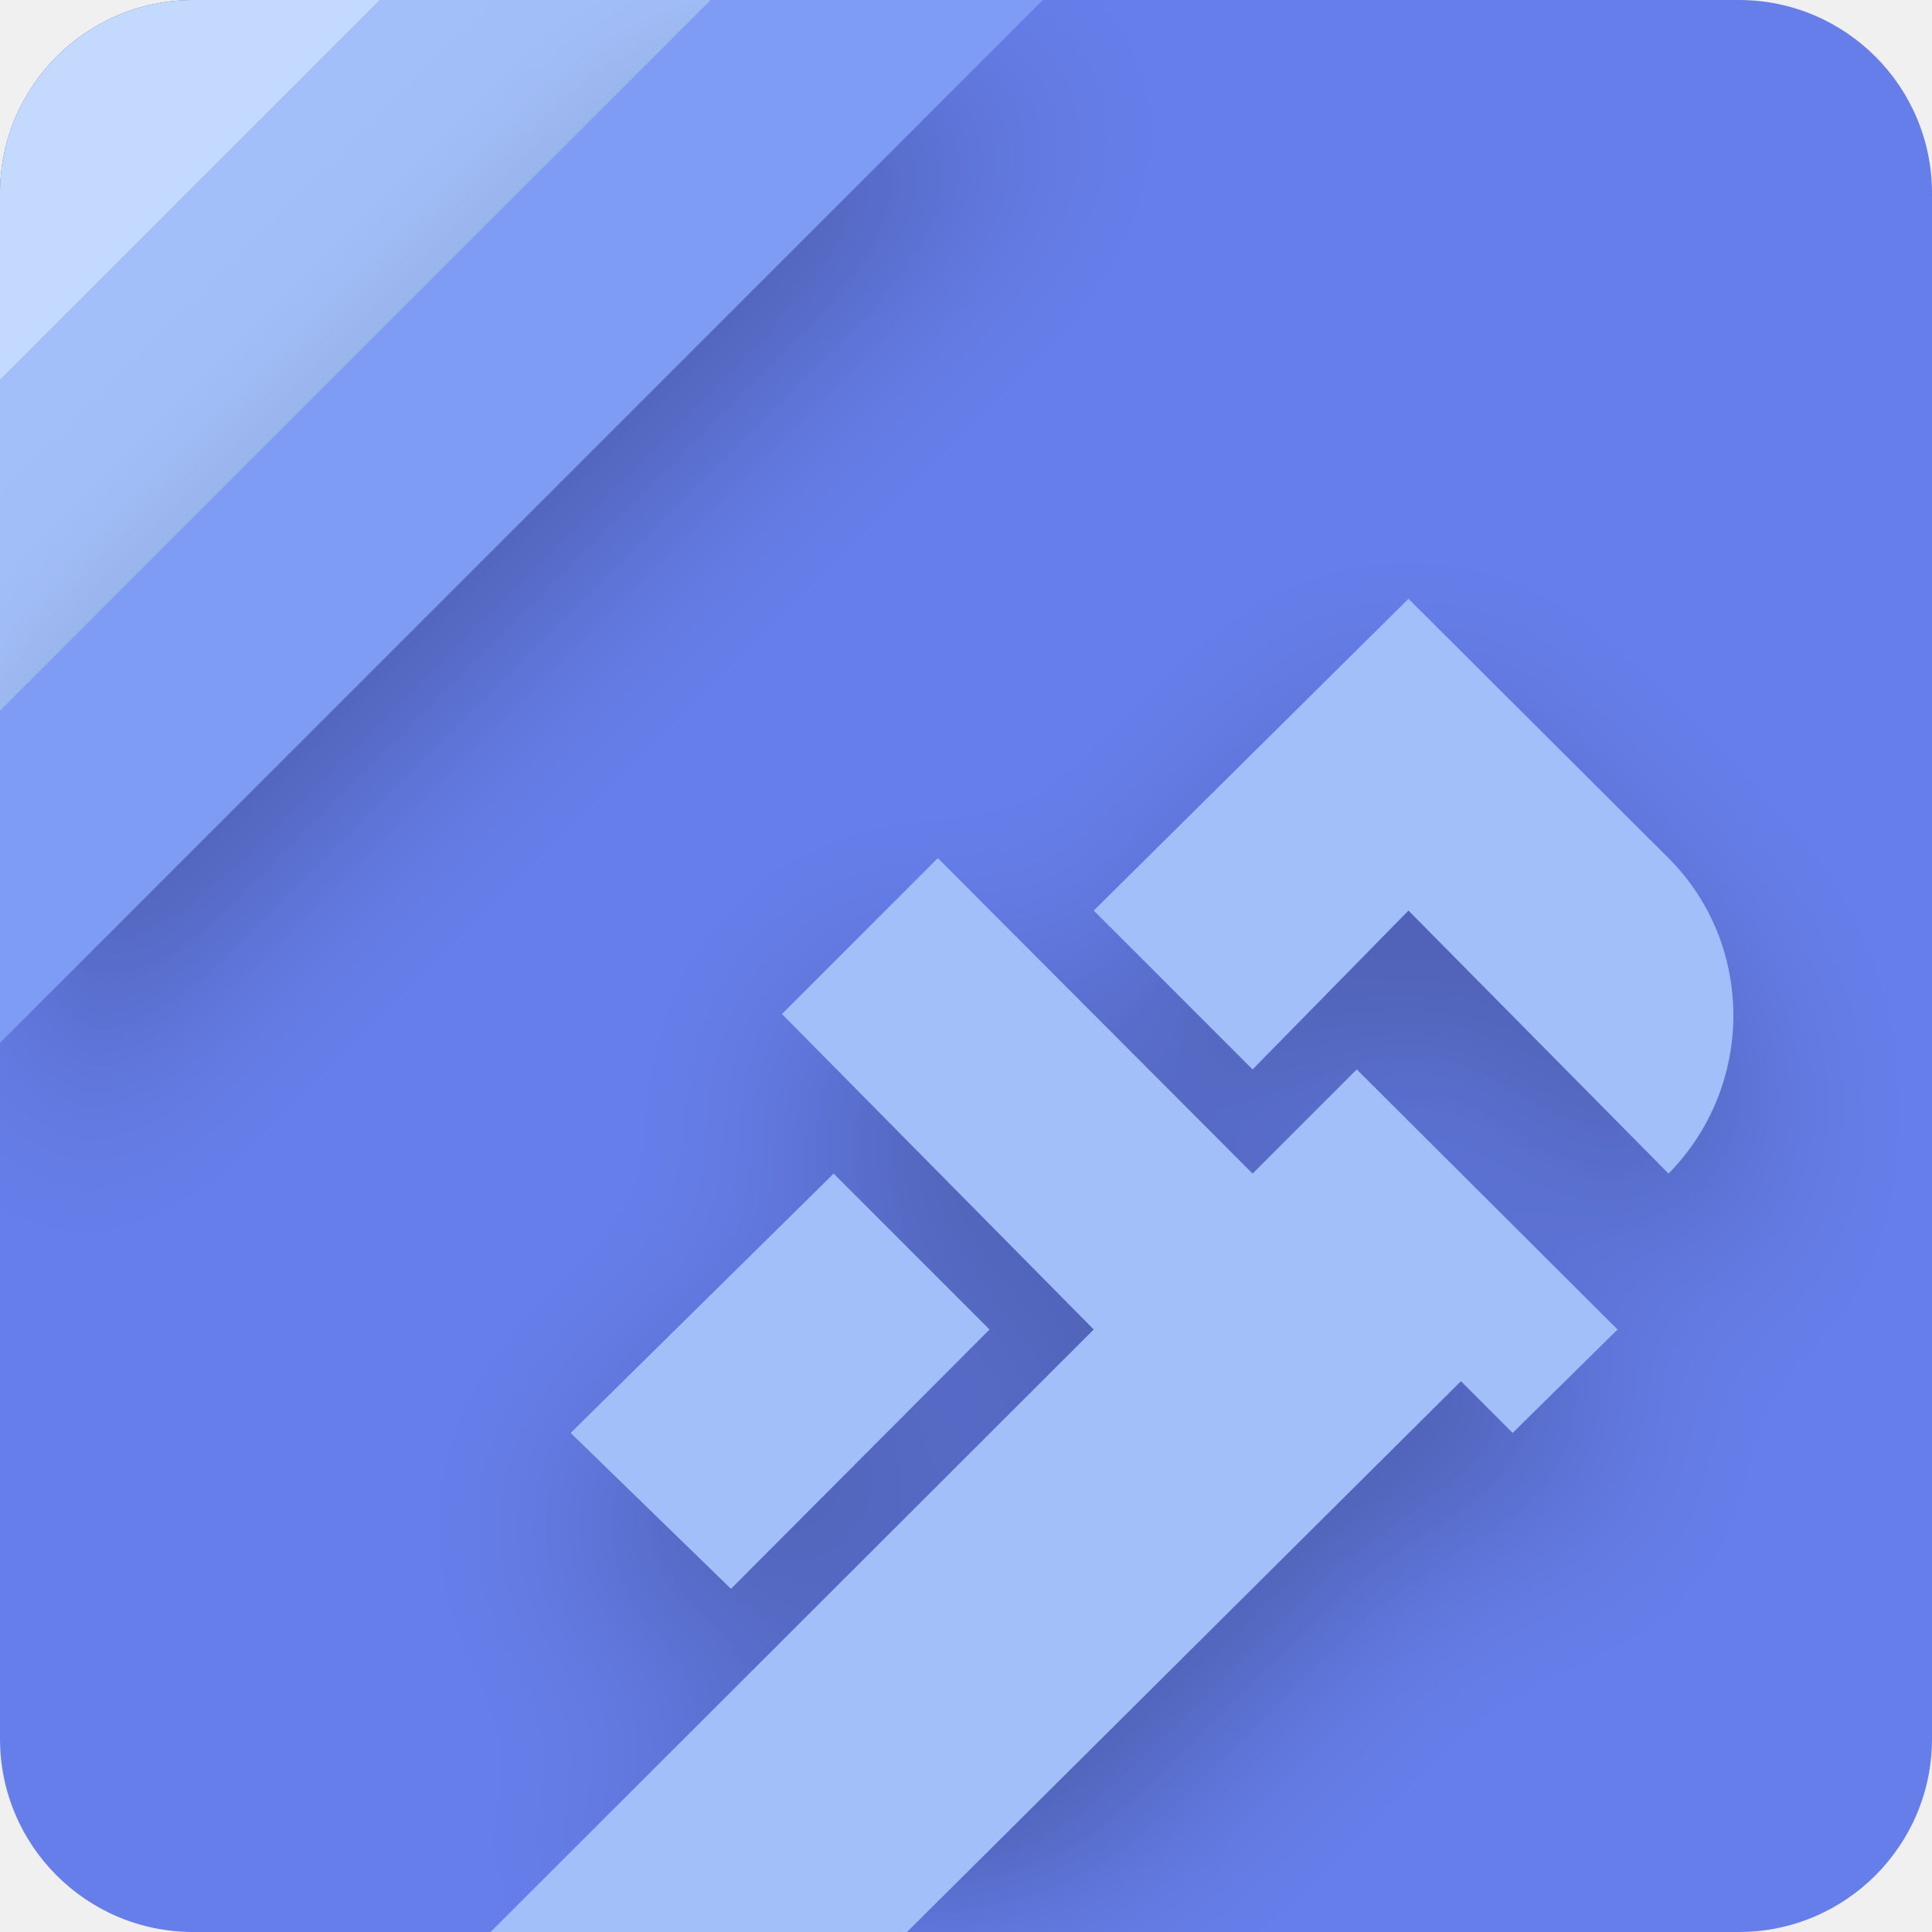
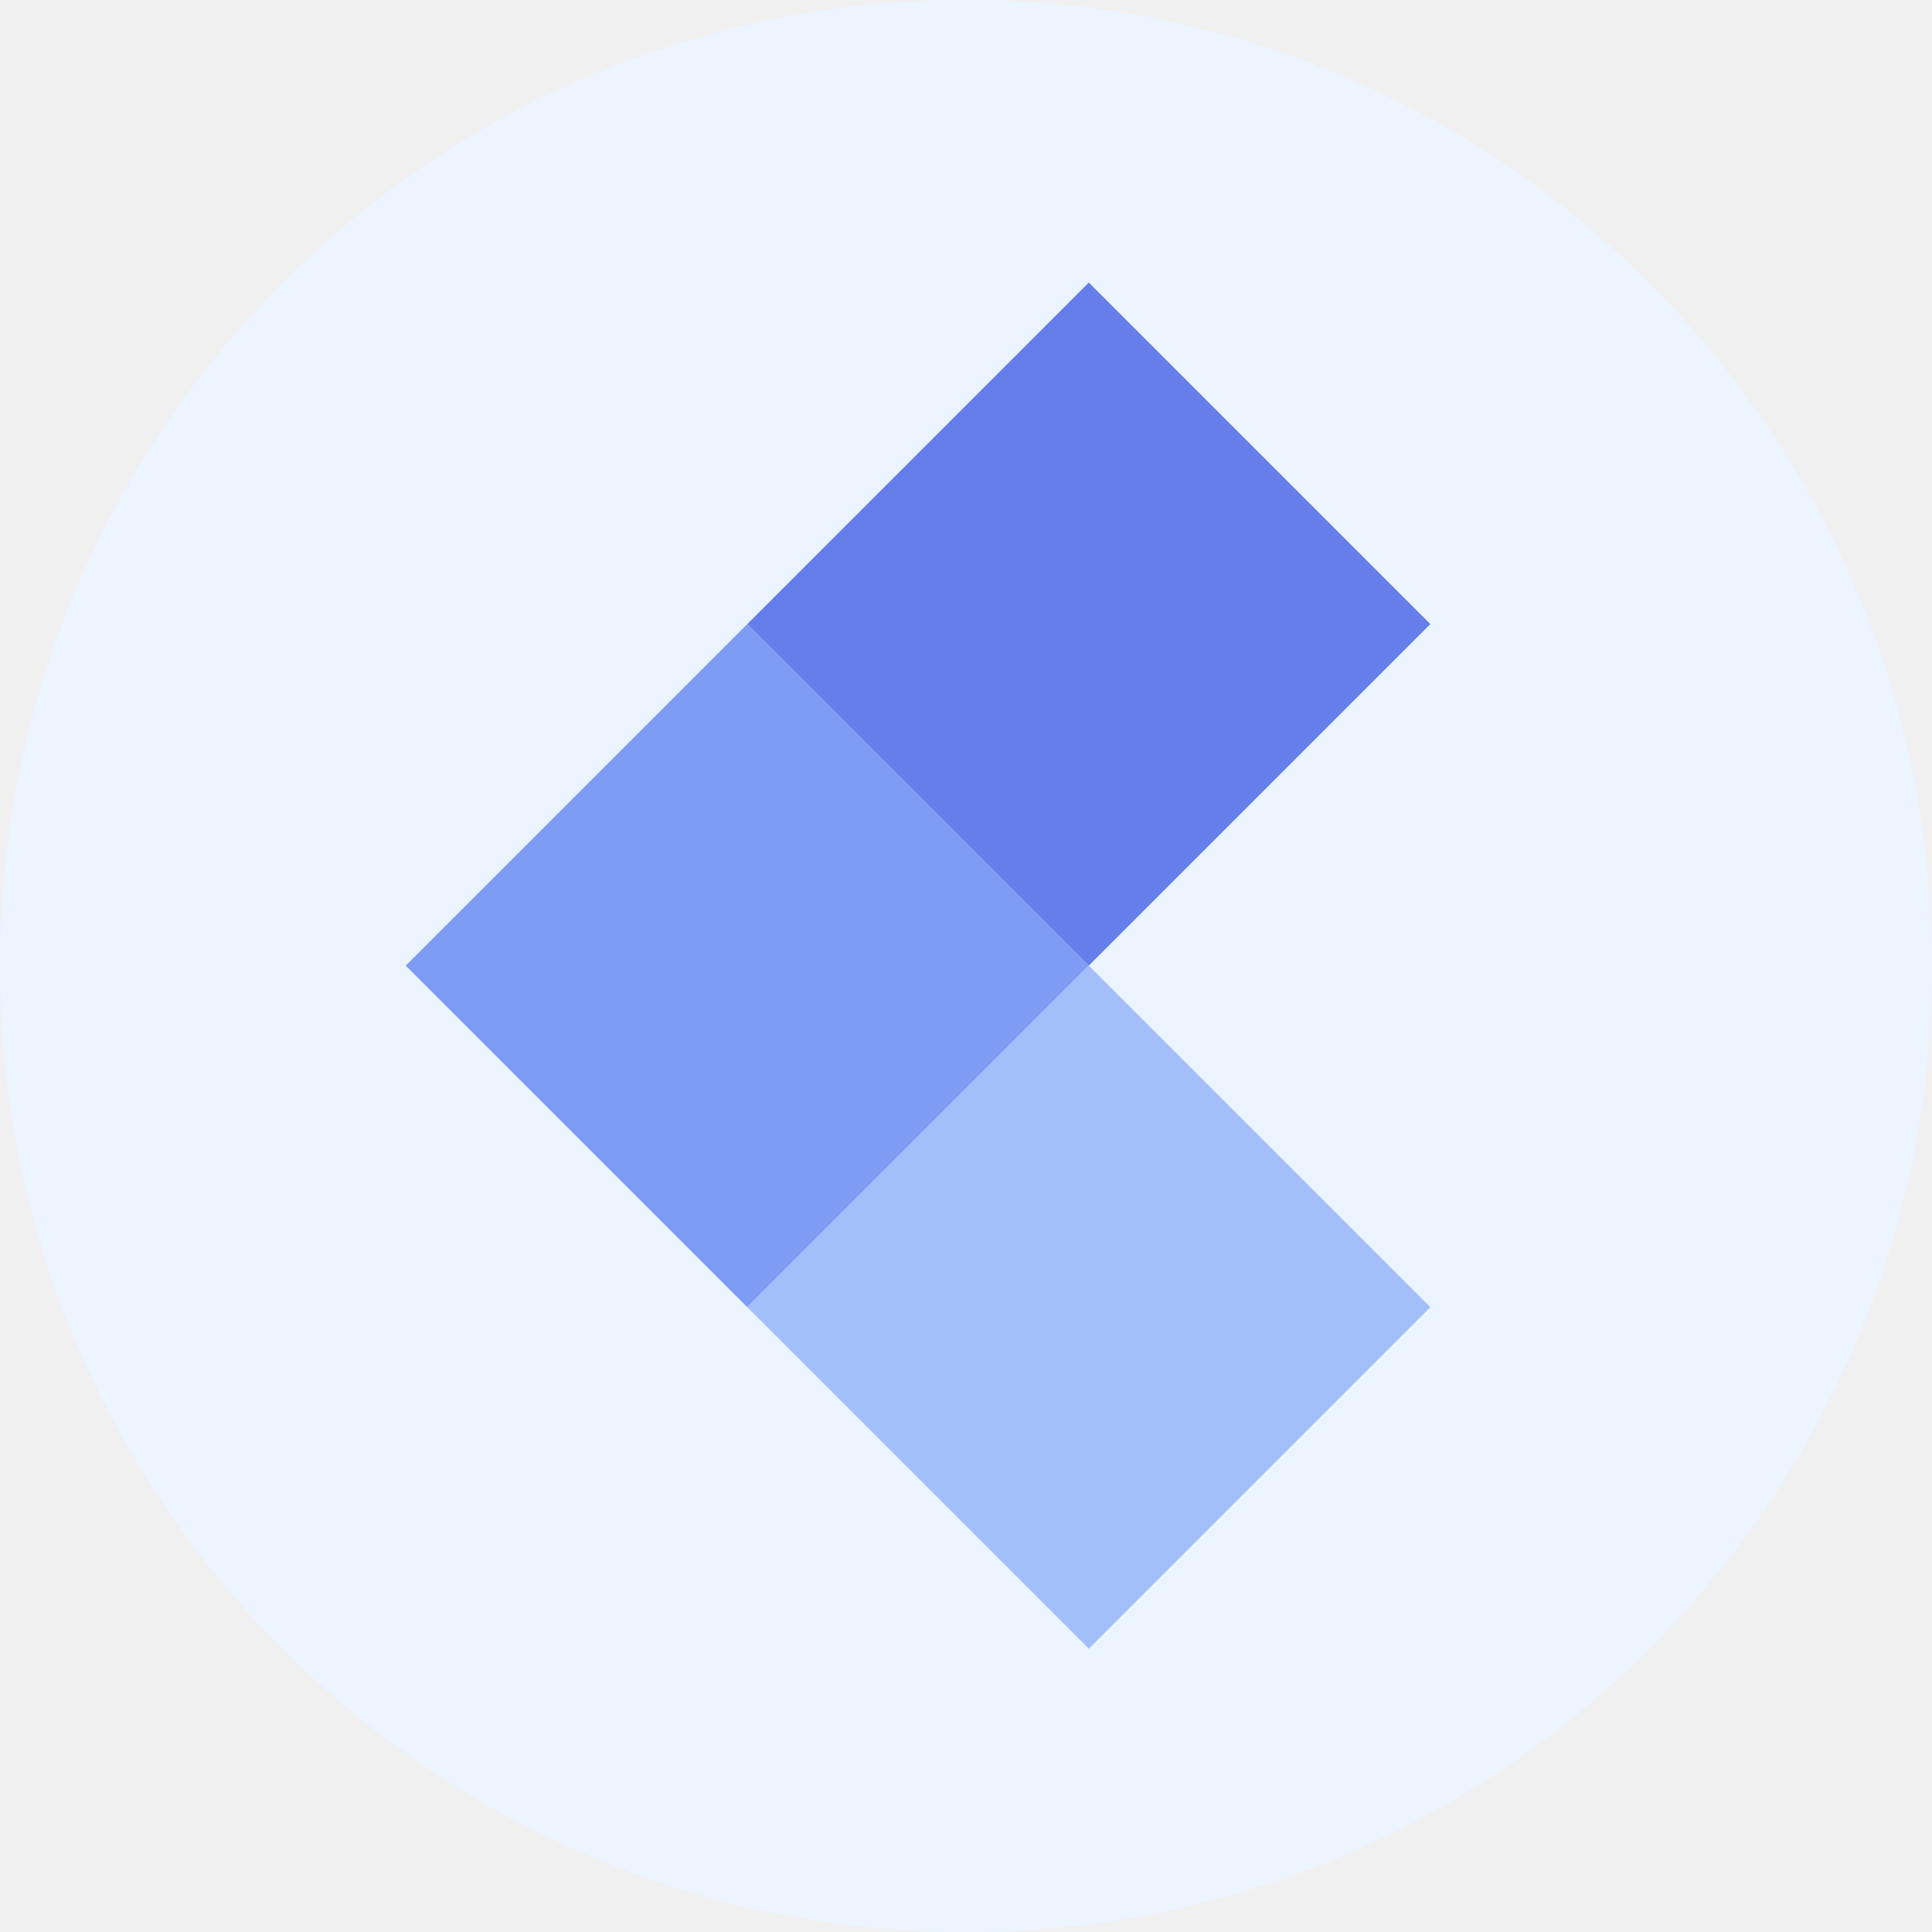
- <svg xmlns="http://www.w3.org/2000/svg" width="500" height="500" viewBox="0 0 500 500" fill="none">
-   <g clip-path="url(#clip0)">
-     <rect width="500" height="500" rx="50" fill="url(#paint0_linear)" />
-     <g clip-path="url(#clip1)">
-       <rect x="-151.541" y="249.839" width="567.637" height="60.788" transform="rotate(-45 -151.541 249.839)" fill="#A3BFFA" />
-       <rect x="-246.995" y="155.385" width="567.637" height="134.319" transform="rotate(-45 -246.995 155.385)" fill="#C3DAFE" />
-       <g filter="url(#filter0_d)">
-         <rect x="-104.452" y="288.366" width="567.637" height="60.788" transform="rotate(-45 -104.452 288.366)" fill="#7F9CF5" />
-       </g>
-     </g>
-     <g clip-path="url(#clip2)">
-       <g filter="url(#filter1_d)">
-         <path d="M364.512 235.656L324.167 276.767L283.057 235.656L364.512 154.966L431.818 222.08C454.189 244.452 454.189 280.973 431.818 303.727L364.512 235.656ZM147.68 370.842L189.172 411.187L256.096 344.073L215.751 303.727L147.68 370.842ZM351.127 276.767L418.624 344.073L391.473 370.842L378.088 357.457L174.449 559.949L120.719 506.219L283.057 344.073L202.366 262.426L242.711 222.08L324.167 303.727L351.127 276.767Z" fill="#A3BFFA" />
-       </g>
-     </g>
-   </g>
-   <defs>
-     <filter id="filter0_d" x="-154.452" y="-138.014" width="544.363" height="544.363" filterUnits="userSpaceOnUse" color-interpolation-filters="sRGB">
-       <feFlood flood-opacity="0" result="BackgroundImageFix" />
-       <feColorMatrix in="SourceAlpha" type="matrix" values="0 0 0 0 0 0 0 0 0 0 0 0 0 0 0 0 0 0 127 0" />
-       <feOffset dy="25" />
-       <feGaussianBlur stdDeviation="25" />
-       <feColorMatrix type="matrix" values="0 0 0 0 0 0 0 0 0 0 0 0 0 0 0 0 0 0 0.25 0" />
-       <feBlend mode="normal" in2="BackgroundImageFix" result="effect1_dropShadow" />
-       <feBlend mode="normal" in="SourceGraphic" in2="effect1_dropShadow" result="shape" />
-     </filter>
-     <filter id="filter1_d" x="70.719" y="129.966" width="427.877" height="504.983" filterUnits="userSpaceOnUse" color-interpolation-filters="sRGB">
-       <feFlood flood-opacity="0" result="BackgroundImageFix" />
-       <feColorMatrix in="SourceAlpha" type="matrix" values="0 0 0 0 0 0 0 0 0 0 0 0 0 0 0 0 0 0 127 0" />
-       <feOffset dy="25" />
-       <feGaussianBlur stdDeviation="25" />
-       <feColorMatrix type="matrix" values="0 0 0 0 0 0 0 0 0 0 0 0 0 0 0 0 0 0 0.25 0" />
-       <feBlend mode="normal" in2="BackgroundImageFix" result="effect1_dropShadow" />
-       <feBlend mode="normal" in="SourceGraphic" in2="effect1_dropShadow" result="shape" />
-     </filter>
-     <linearGradient id="paint0_linear" x1="75.5" y1="66" x2="493.579" y2="495.719" gradientUnits="userSpaceOnUse">
-       <stop stop-color="#4053A8" />
-       <stop offset="0" stop-color="#667EEA" />
-       <stop offset="1" stop-color="#667EEA" />
-     </linearGradient>
-     <clipPath id="clip0">
-       <rect width="500" height="500" rx="50" fill="white" />
-     </clipPath>
-     <clipPath id="clip1">
-       <rect width="541.096" height="541.096" fill="white" transform="translate(-20.5479 -20.5479)" />
-     </clipPath>
-     <clipPath id="clip2">
-       <rect width="458.904" height="458.904" fill="white" transform="translate(41.0959 128.425)" />
-     </clipPath>
-   </defs>
+ <svg xmlns="http://www.w3.org/2000/svg" width="250" height="250" viewBox="0 0 250 250" fill="none">
+   <rect width="250" height="250" rx="125" fill="#EBF4FF" />
+   <path d="M52.5 124.951L96.694 80.757L140.888 124.951L96.694 169.145L52.5 124.951Z" fill="#7F9CF5" />
+   <path d="M96.694 80.757L140.888 36.562L185.083 80.757L140.888 124.951L96.694 80.757Z" fill="#667EEA" />
+   <path d="M96.694 169.145L140.888 124.951L185.083 169.145L140.888 213.339L96.694 169.145Z" fill="#A3BFFA" />
</svg>
